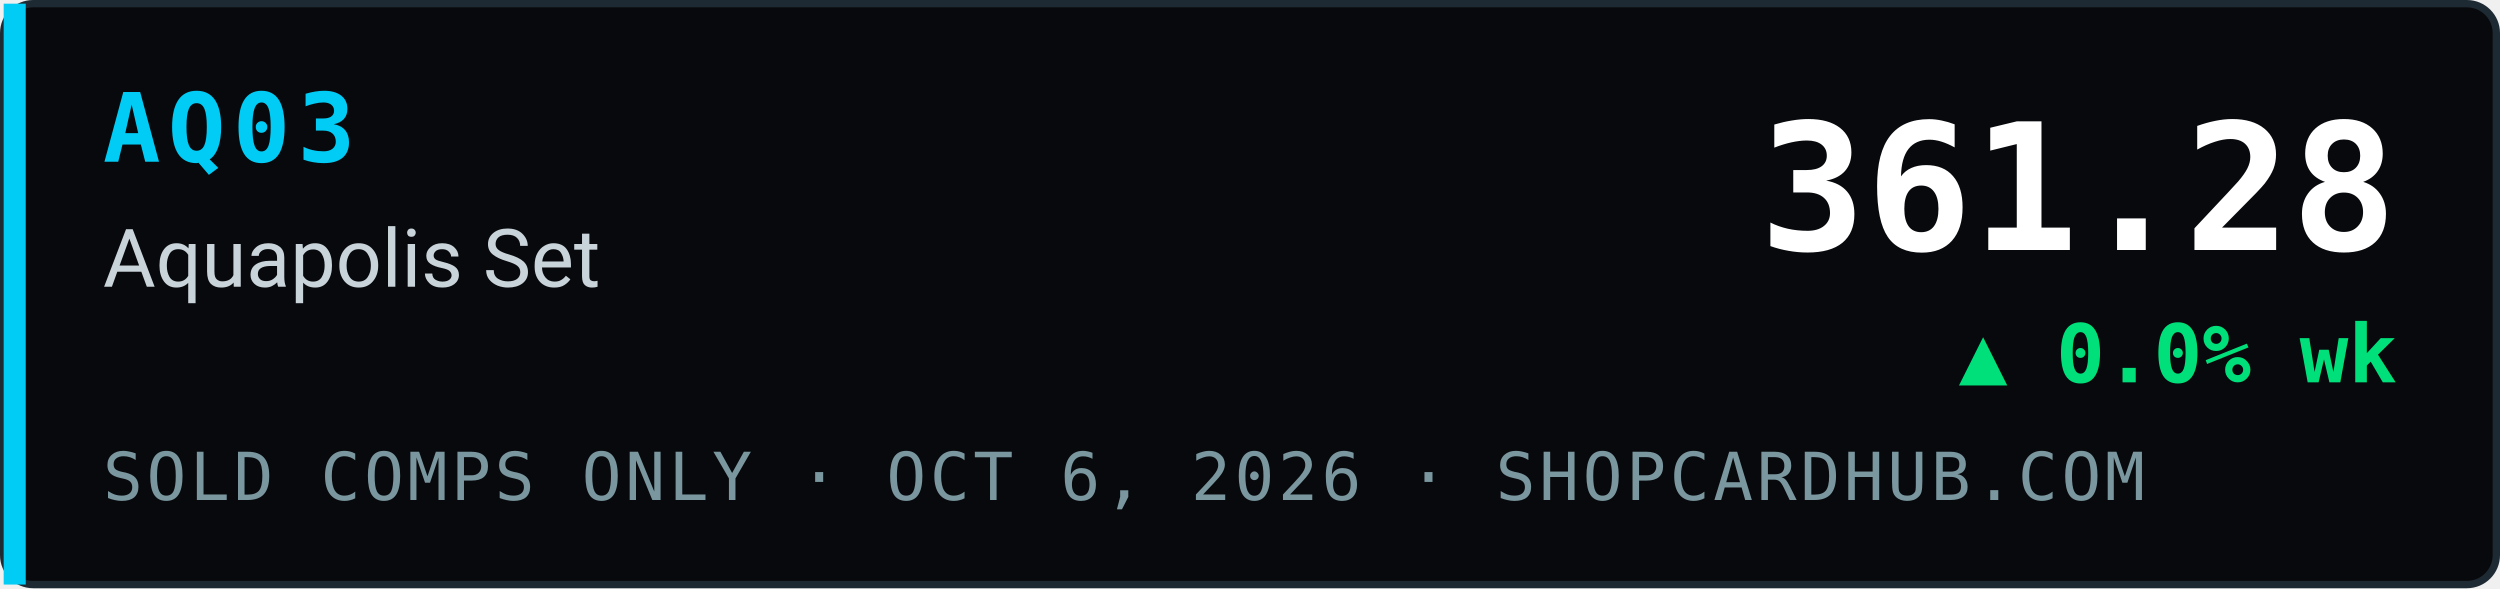
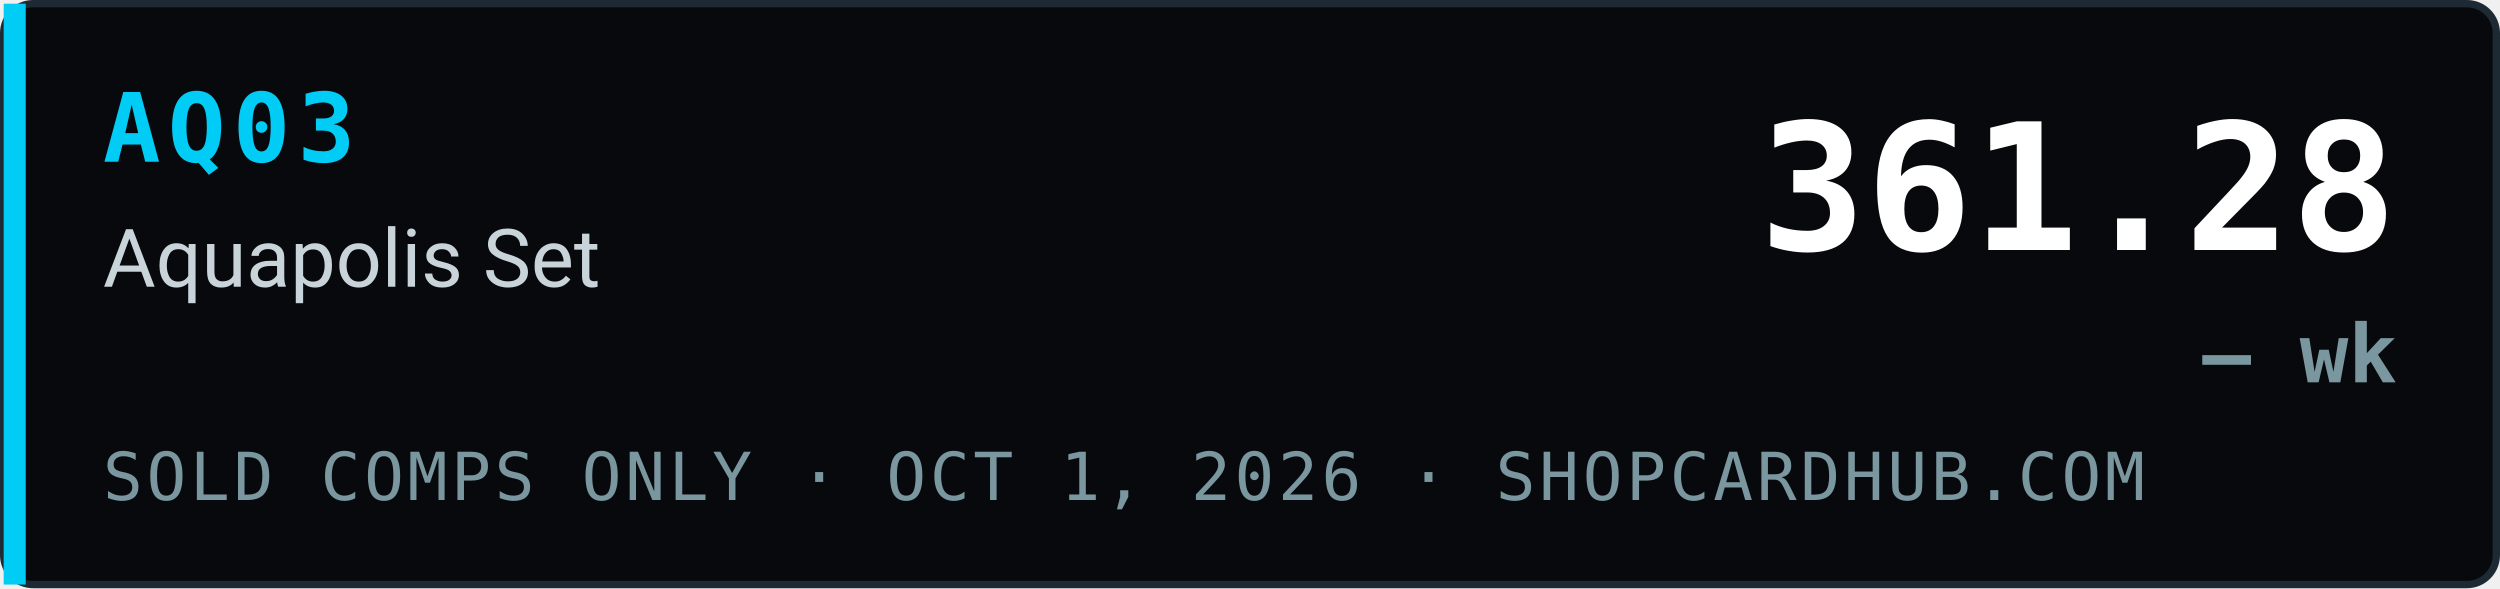
- <svg xmlns="http://www.w3.org/2000/svg" width="340" height="80" viewBox="0 0 340 80" role="img" aria-label="AQ03 Aquapolis Set index 361.28, ▲ 0.0% wk, sold comps only, ShopCardHub">
+ <svg xmlns="http://www.w3.org/2000/svg" width="340" height="80" viewBox="0 0 340 80" role="img" aria-label="AQ03 Aquapolis Set index 361.28, — wk, sold comps only, ShopCardHub">
  <rect x="0.5" y="0.5" width="339" height="79" rx="4" fill="#07090c" stroke="#1e2a33" />
  <rect x="0.5" y="0.5" width="3" height="79" fill="#00ccf5" />
  <text x="14" y="22" font-family="ui-monospace,SFMono-Regular,Menlo,Consolas,monospace" font-size="13" font-weight="700" fill="#00ccf5" letter-spacing="1">AQ03</text>
  <text x="14" y="39" font-family="system-ui,-apple-system,Segoe UI,Roboto,Helvetica,Arial,sans-serif" font-size="11" fill="#c9d4da">Aquapolis Set</text>
-   <text x="14" y="68" font-family="ui-monospace,SFMono-Regular,Menlo,Consolas,monospace" font-size="9" fill="#7a969e" letter-spacing="0.5">SOLD COMPS ONLY · OCT 6, 2026 · SHOPCARDHUB.COM</text>
+   <text x="14" y="68" font-family="ui-monospace,SFMono-Regular,Menlo,Consolas,monospace" font-size="9" fill="#7a969e" letter-spacing="0.5">SOLD COMPS ONLY · OCT 1, 2026 · SHOPCARDHUB.COM</text>
  <text x="326" y="34" text-anchor="end" font-family="ui-monospace,SFMono-Regular,Menlo,Consolas,monospace" font-size="24" font-weight="700" fill="#ffffff">361.28</text>
-   <text x="326" y="52" text-anchor="end" font-family="ui-monospace,SFMono-Regular,Menlo,Consolas,monospace" font-size="11" font-weight="700" fill="#00e07a">▲ 0.0% wk</text>
+   <text x="326" y="52" text-anchor="end" font-family="ui-monospace,SFMono-Regular,Menlo,Consolas,monospace" font-size="11" font-weight="700" fill="#7a969e">— wk</text>
</svg>
